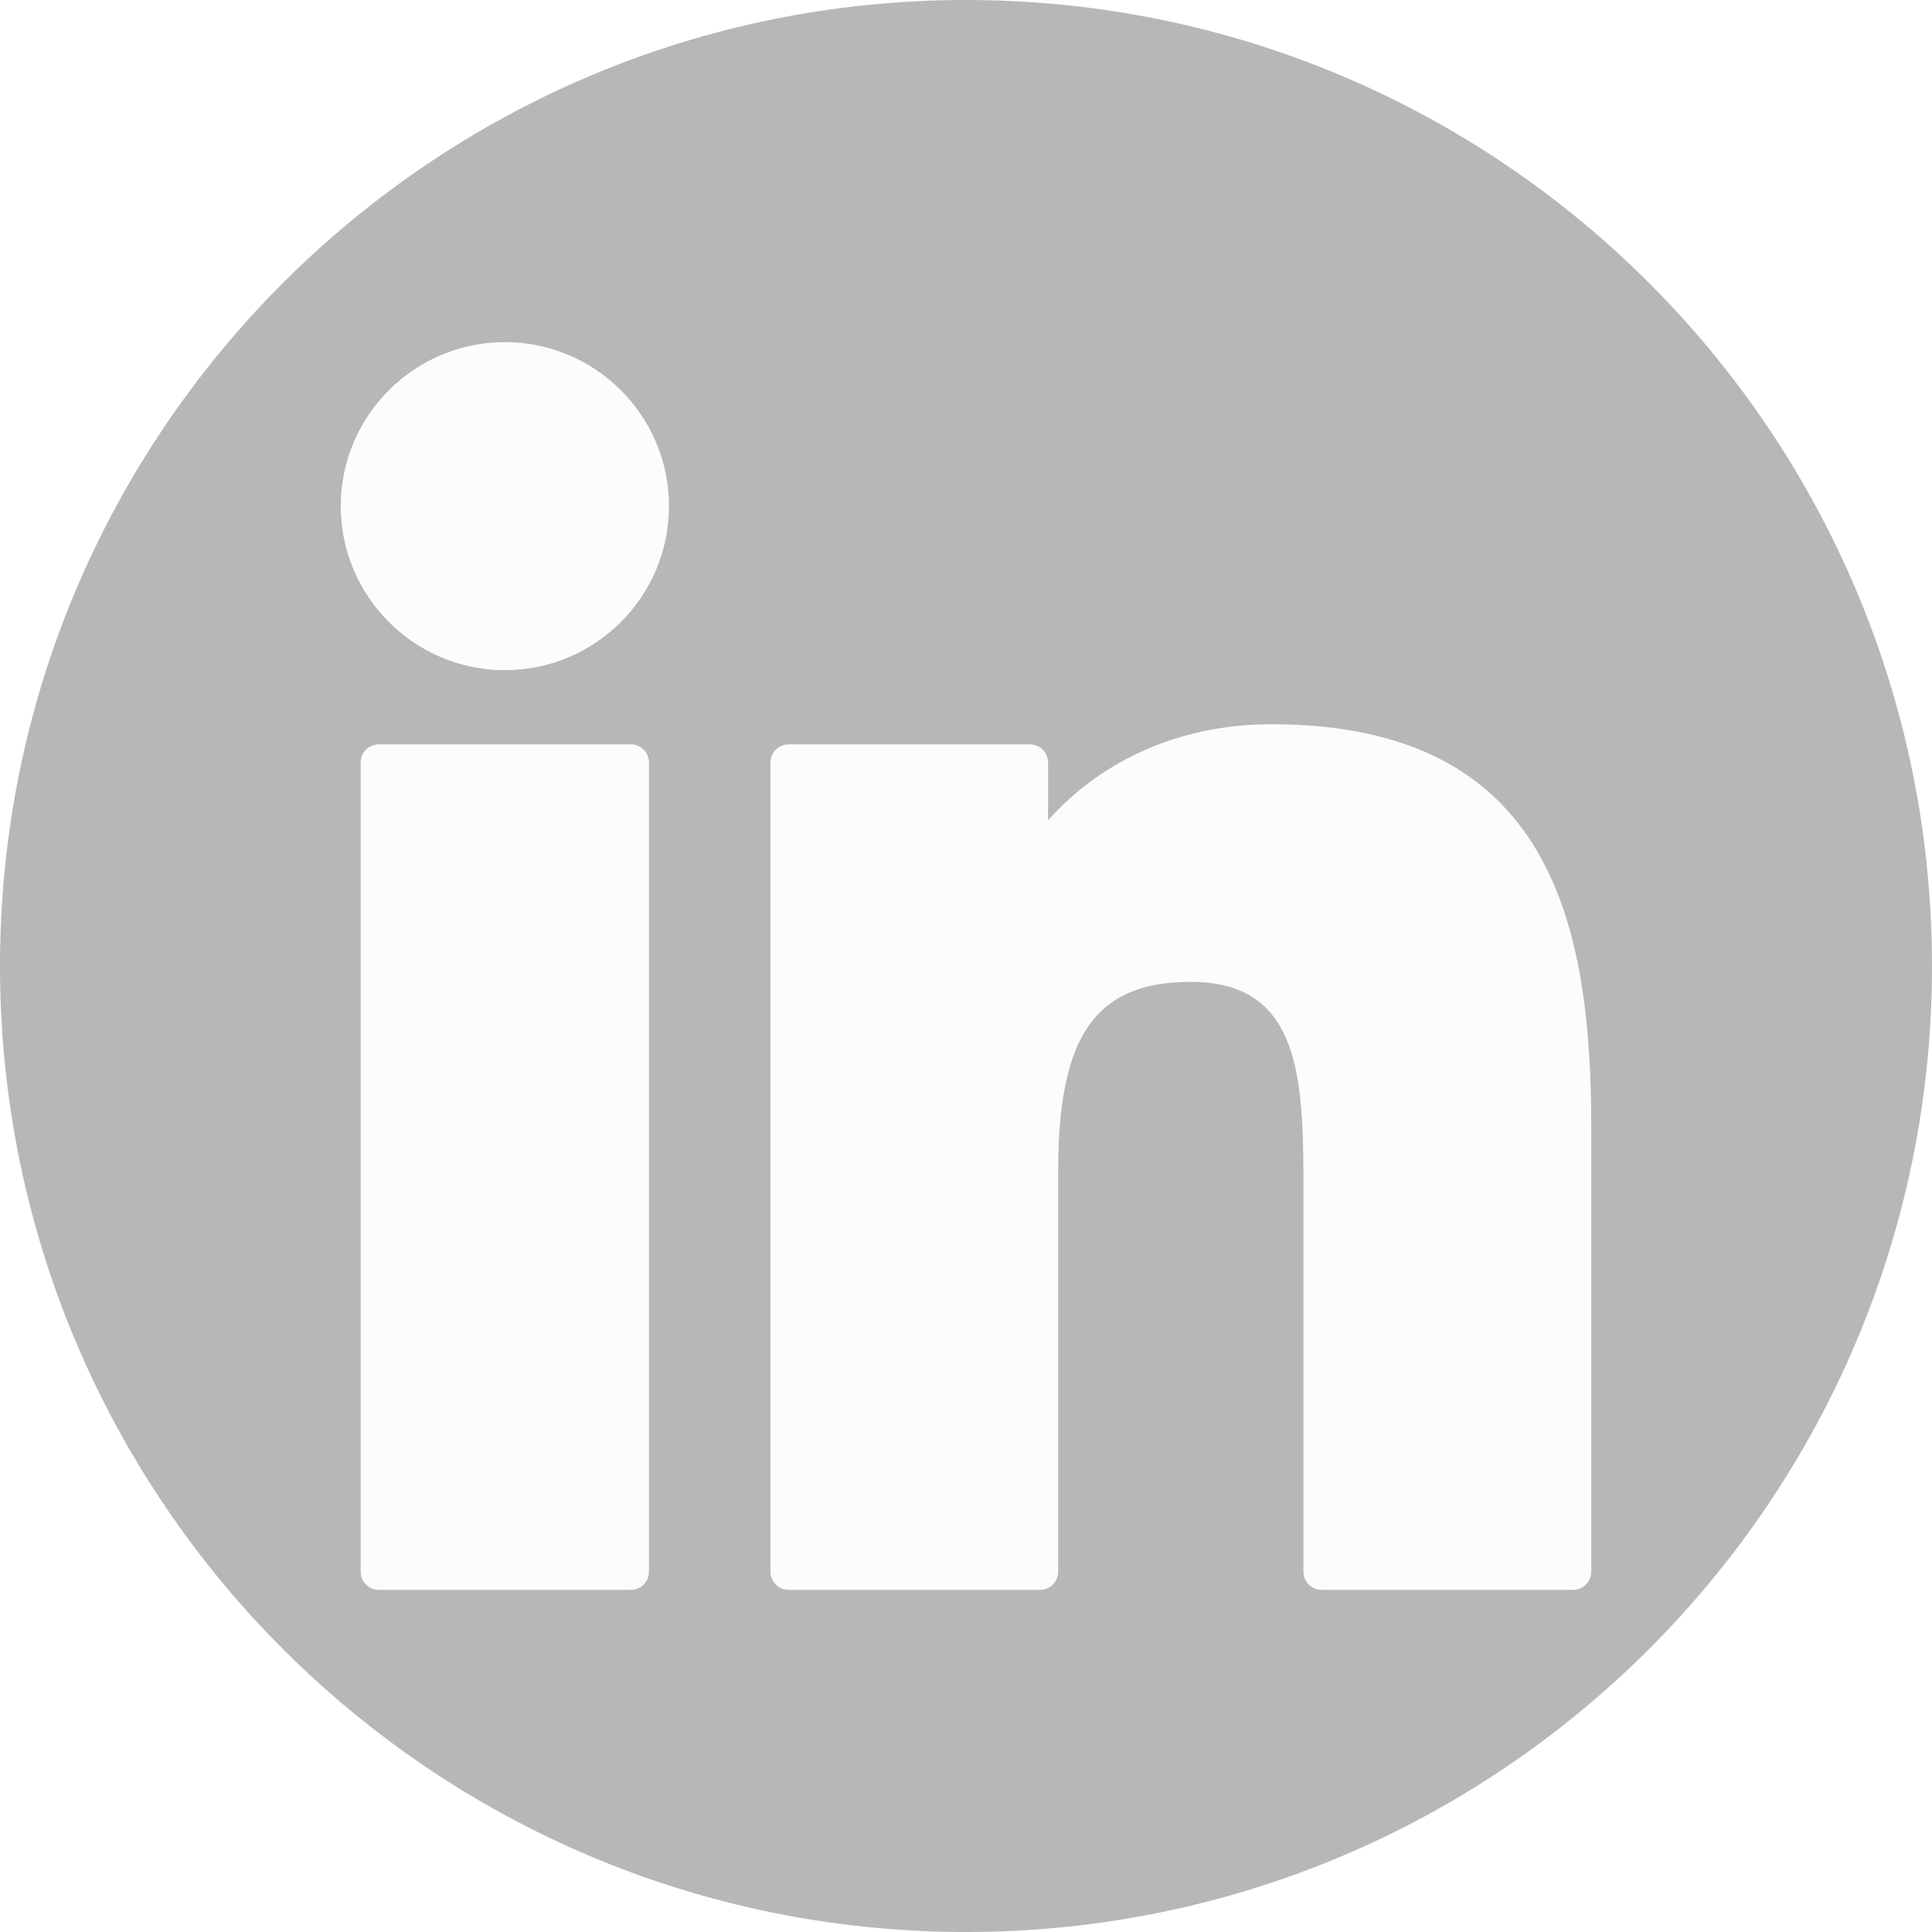
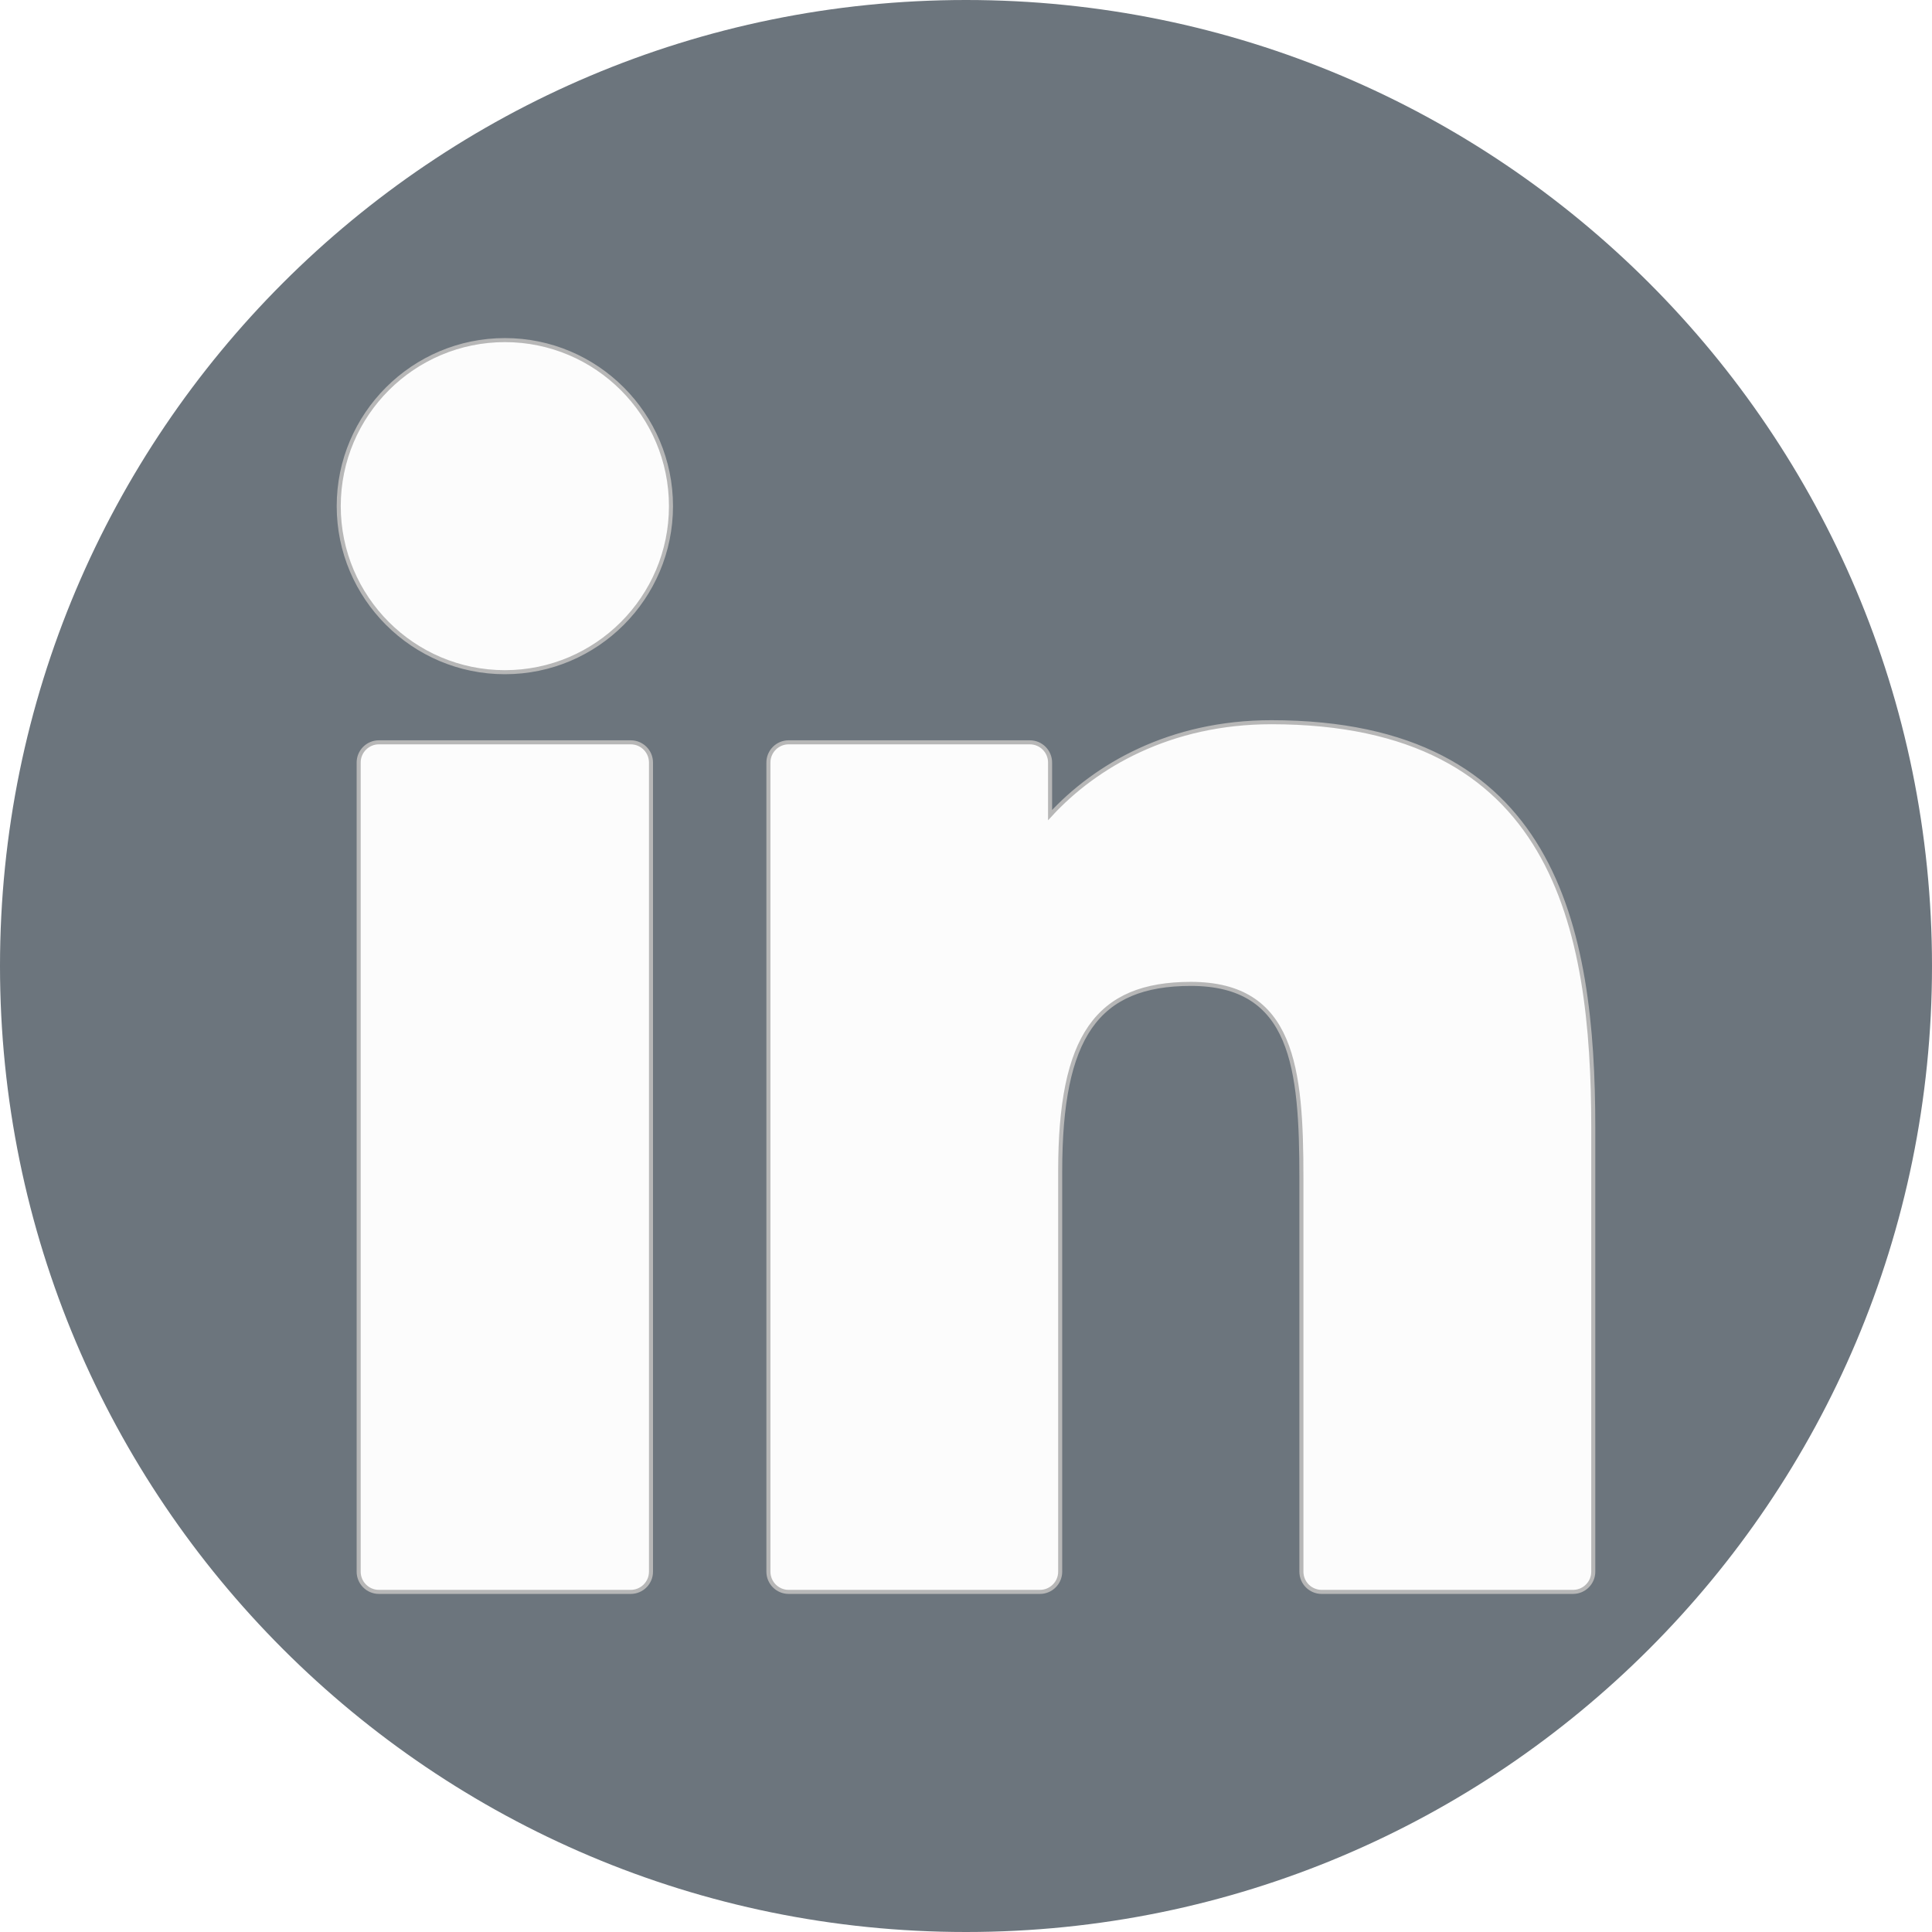
<svg xmlns="http://www.w3.org/2000/svg" fill="#fcfcfc" height="50px" width="50px" version="1.1" id="Layer_1" viewBox="-83.7 -83.7 477.40 477.40" xml:space="preserve" stroke="#b7b7b7">
  <g id="SVGRepo_bgCarrier" stroke-width="0">
-     <rect x="-83.7" y="-83.7" width="477.40" height="477.40" rx="238.7" fill="#b7b7b7" strokewidth="0" />
+     <rect x="-83.7" y="-83.7" width="477.40" height="477.40" rx="238.7" fill="#6c757d" strokewidth="0" />
  </g>
  <g id="SVGRepo_tracerCarrier" stroke-linecap="round" stroke-linejoin="round" />
  <g id="SVGRepo_iconCarrier">
    <g id="XMLID_801_">
      <path id="XMLID_802_" d="M72.16,99.73H9.927c-2.762,0-5,2.239-5,5v199.928c0,2.762,2.238,5,5,5H72.16c2.762,0,5-2.238,5-5V104.73 C77.16,101.969,74.922,99.73,72.16,99.73z" />
      <path id="XMLID_803_" d="M41.066,0.341C18.422,0.341,0,18.743,0,41.362C0,63.991,18.422,82.4,41.066,82.4 c22.626,0,41.033-18.41,41.033-41.038C82.1,18.743,63.692,0.341,41.066,0.341z" />
      <path id="XMLID_804_" d="M230.454,94.761c-24.995,0-43.472,10.745-54.679,22.954V104.73c0-2.761-2.238-5-5-5h-59.599 c-2.762,0-5,2.239-5,5v199.928c0,2.762,2.238,5,5,5h62.097c2.762,0,5-2.238,5-5v-98.918c0-33.333,9.054-46.319,32.29-46.319 c25.306,0,27.317,20.818,27.317,48.034v97.204c0,2.762,2.238,5,5,5H305c2.762,0,5-2.238,5-5V194.995 C310,145.43,300.549,94.761,230.454,94.761z" />
    </g>
  </g>
</svg>
